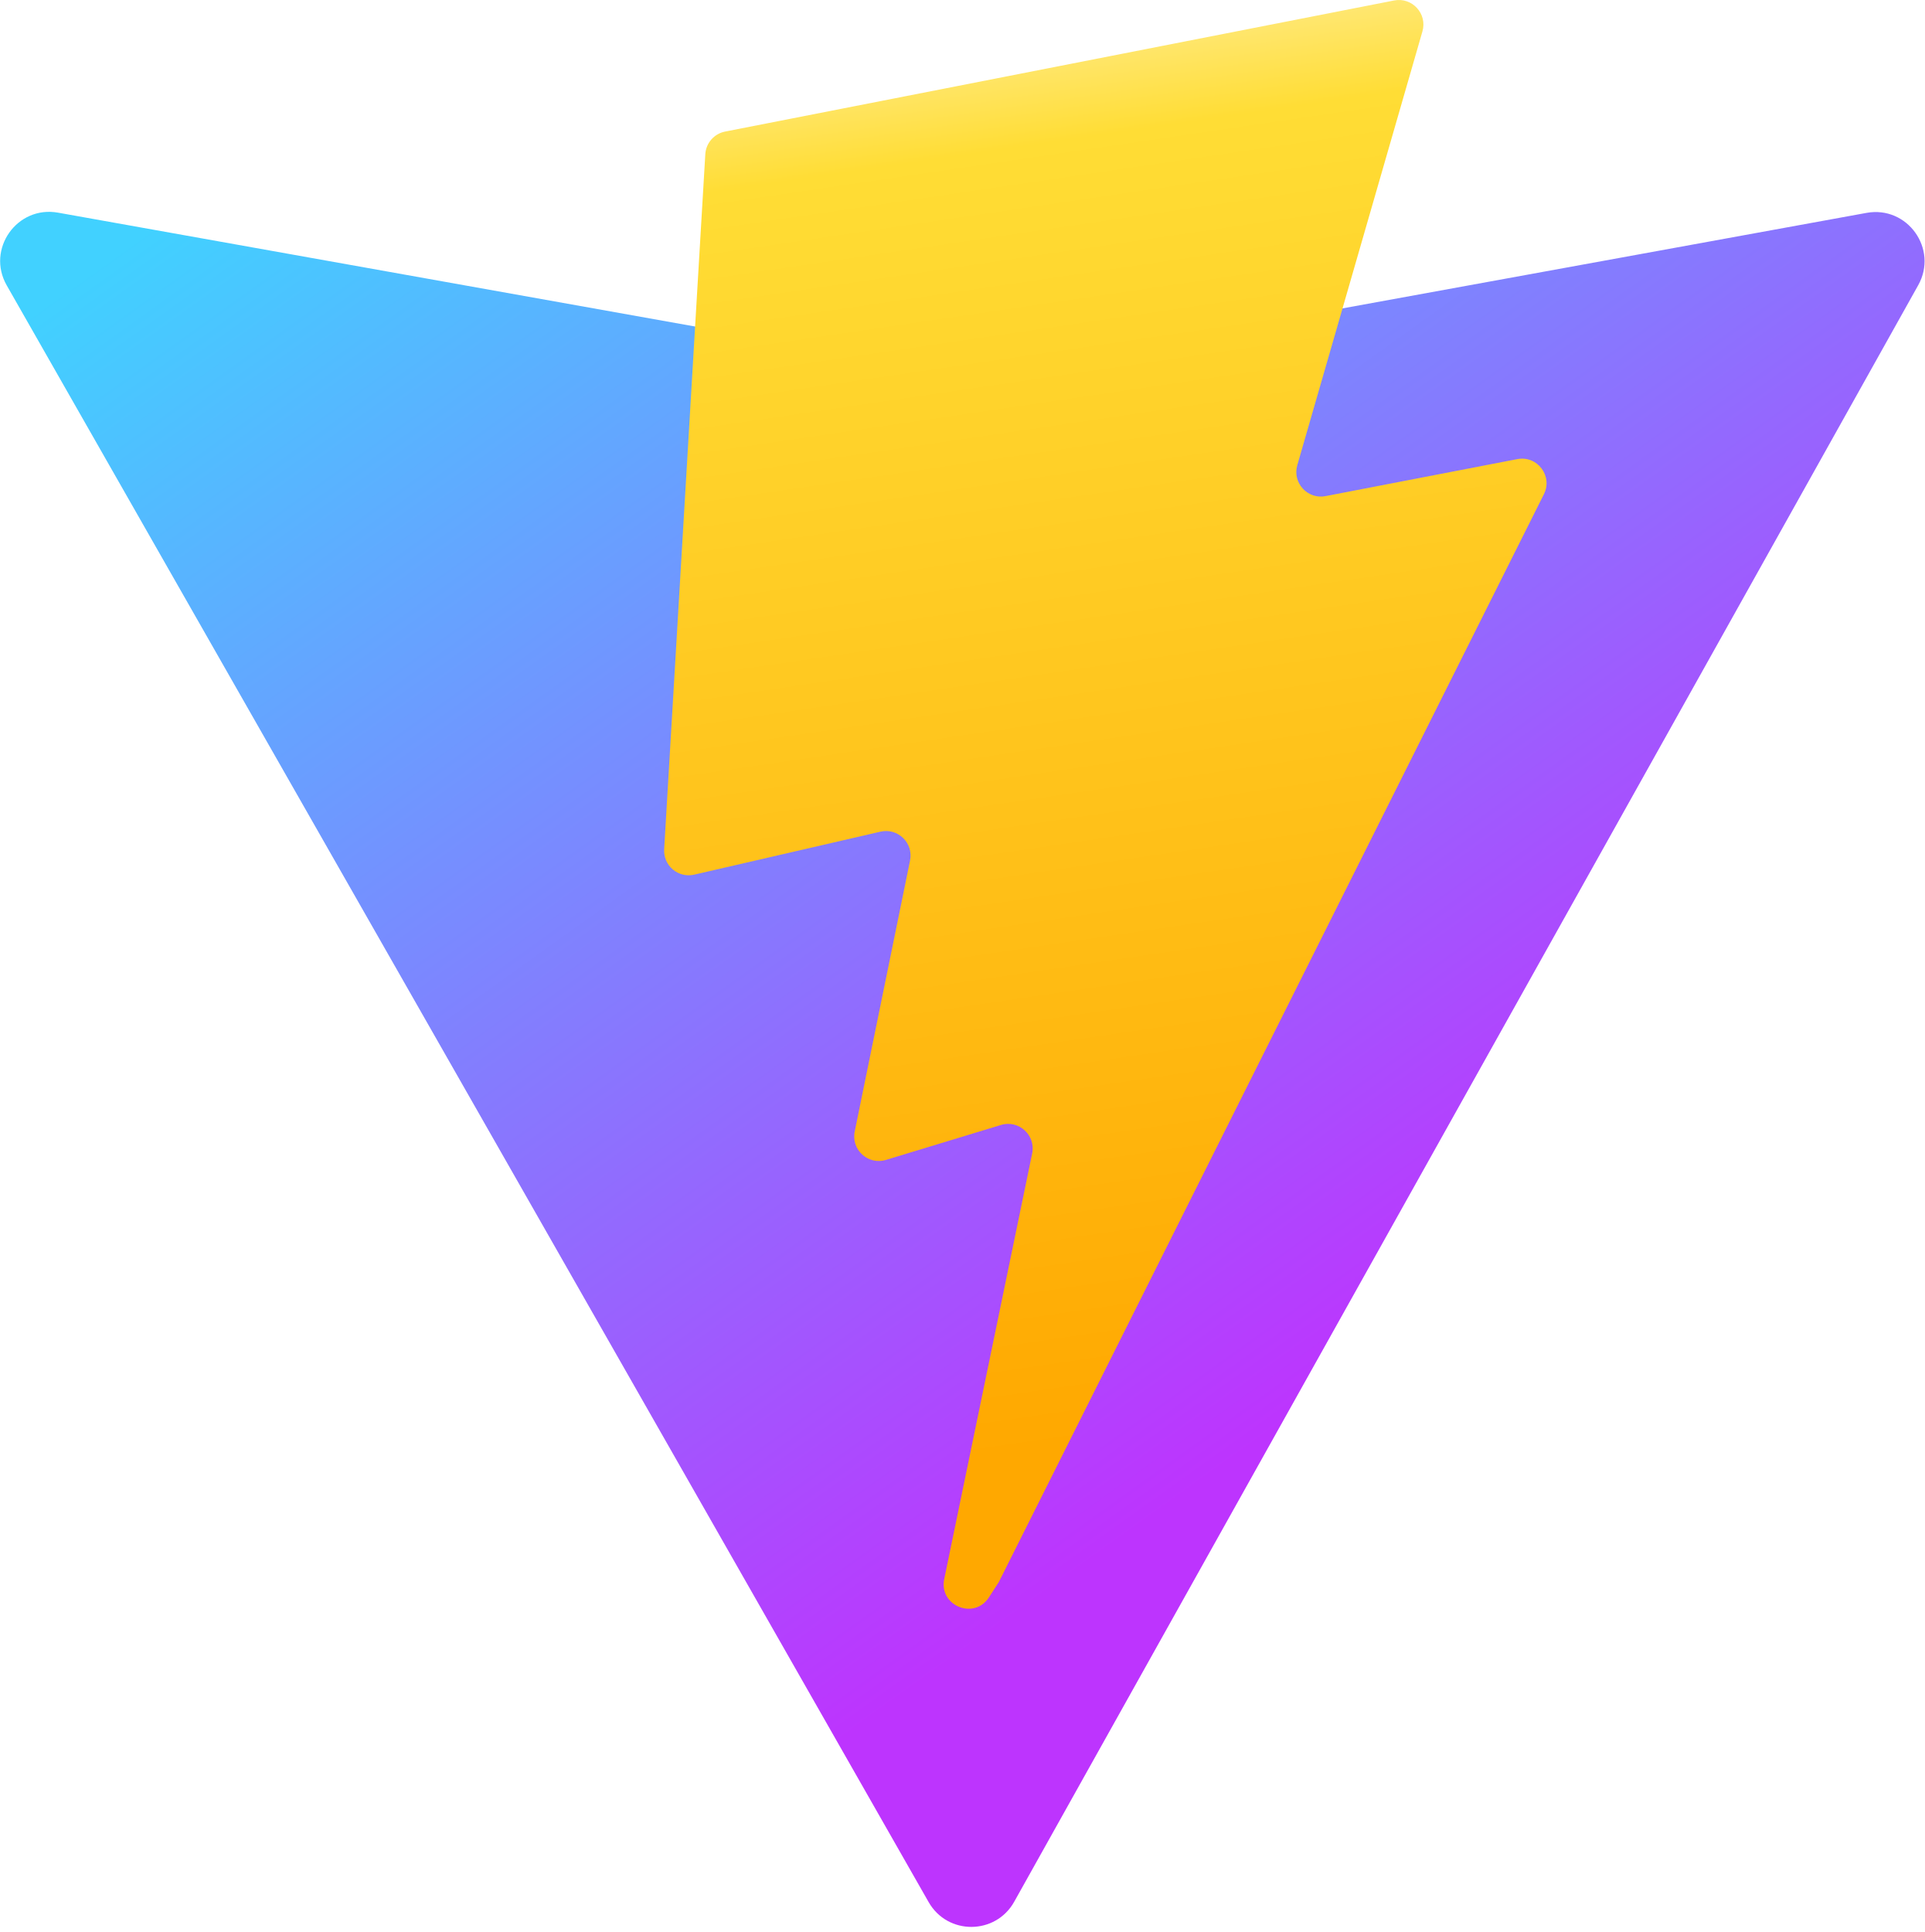
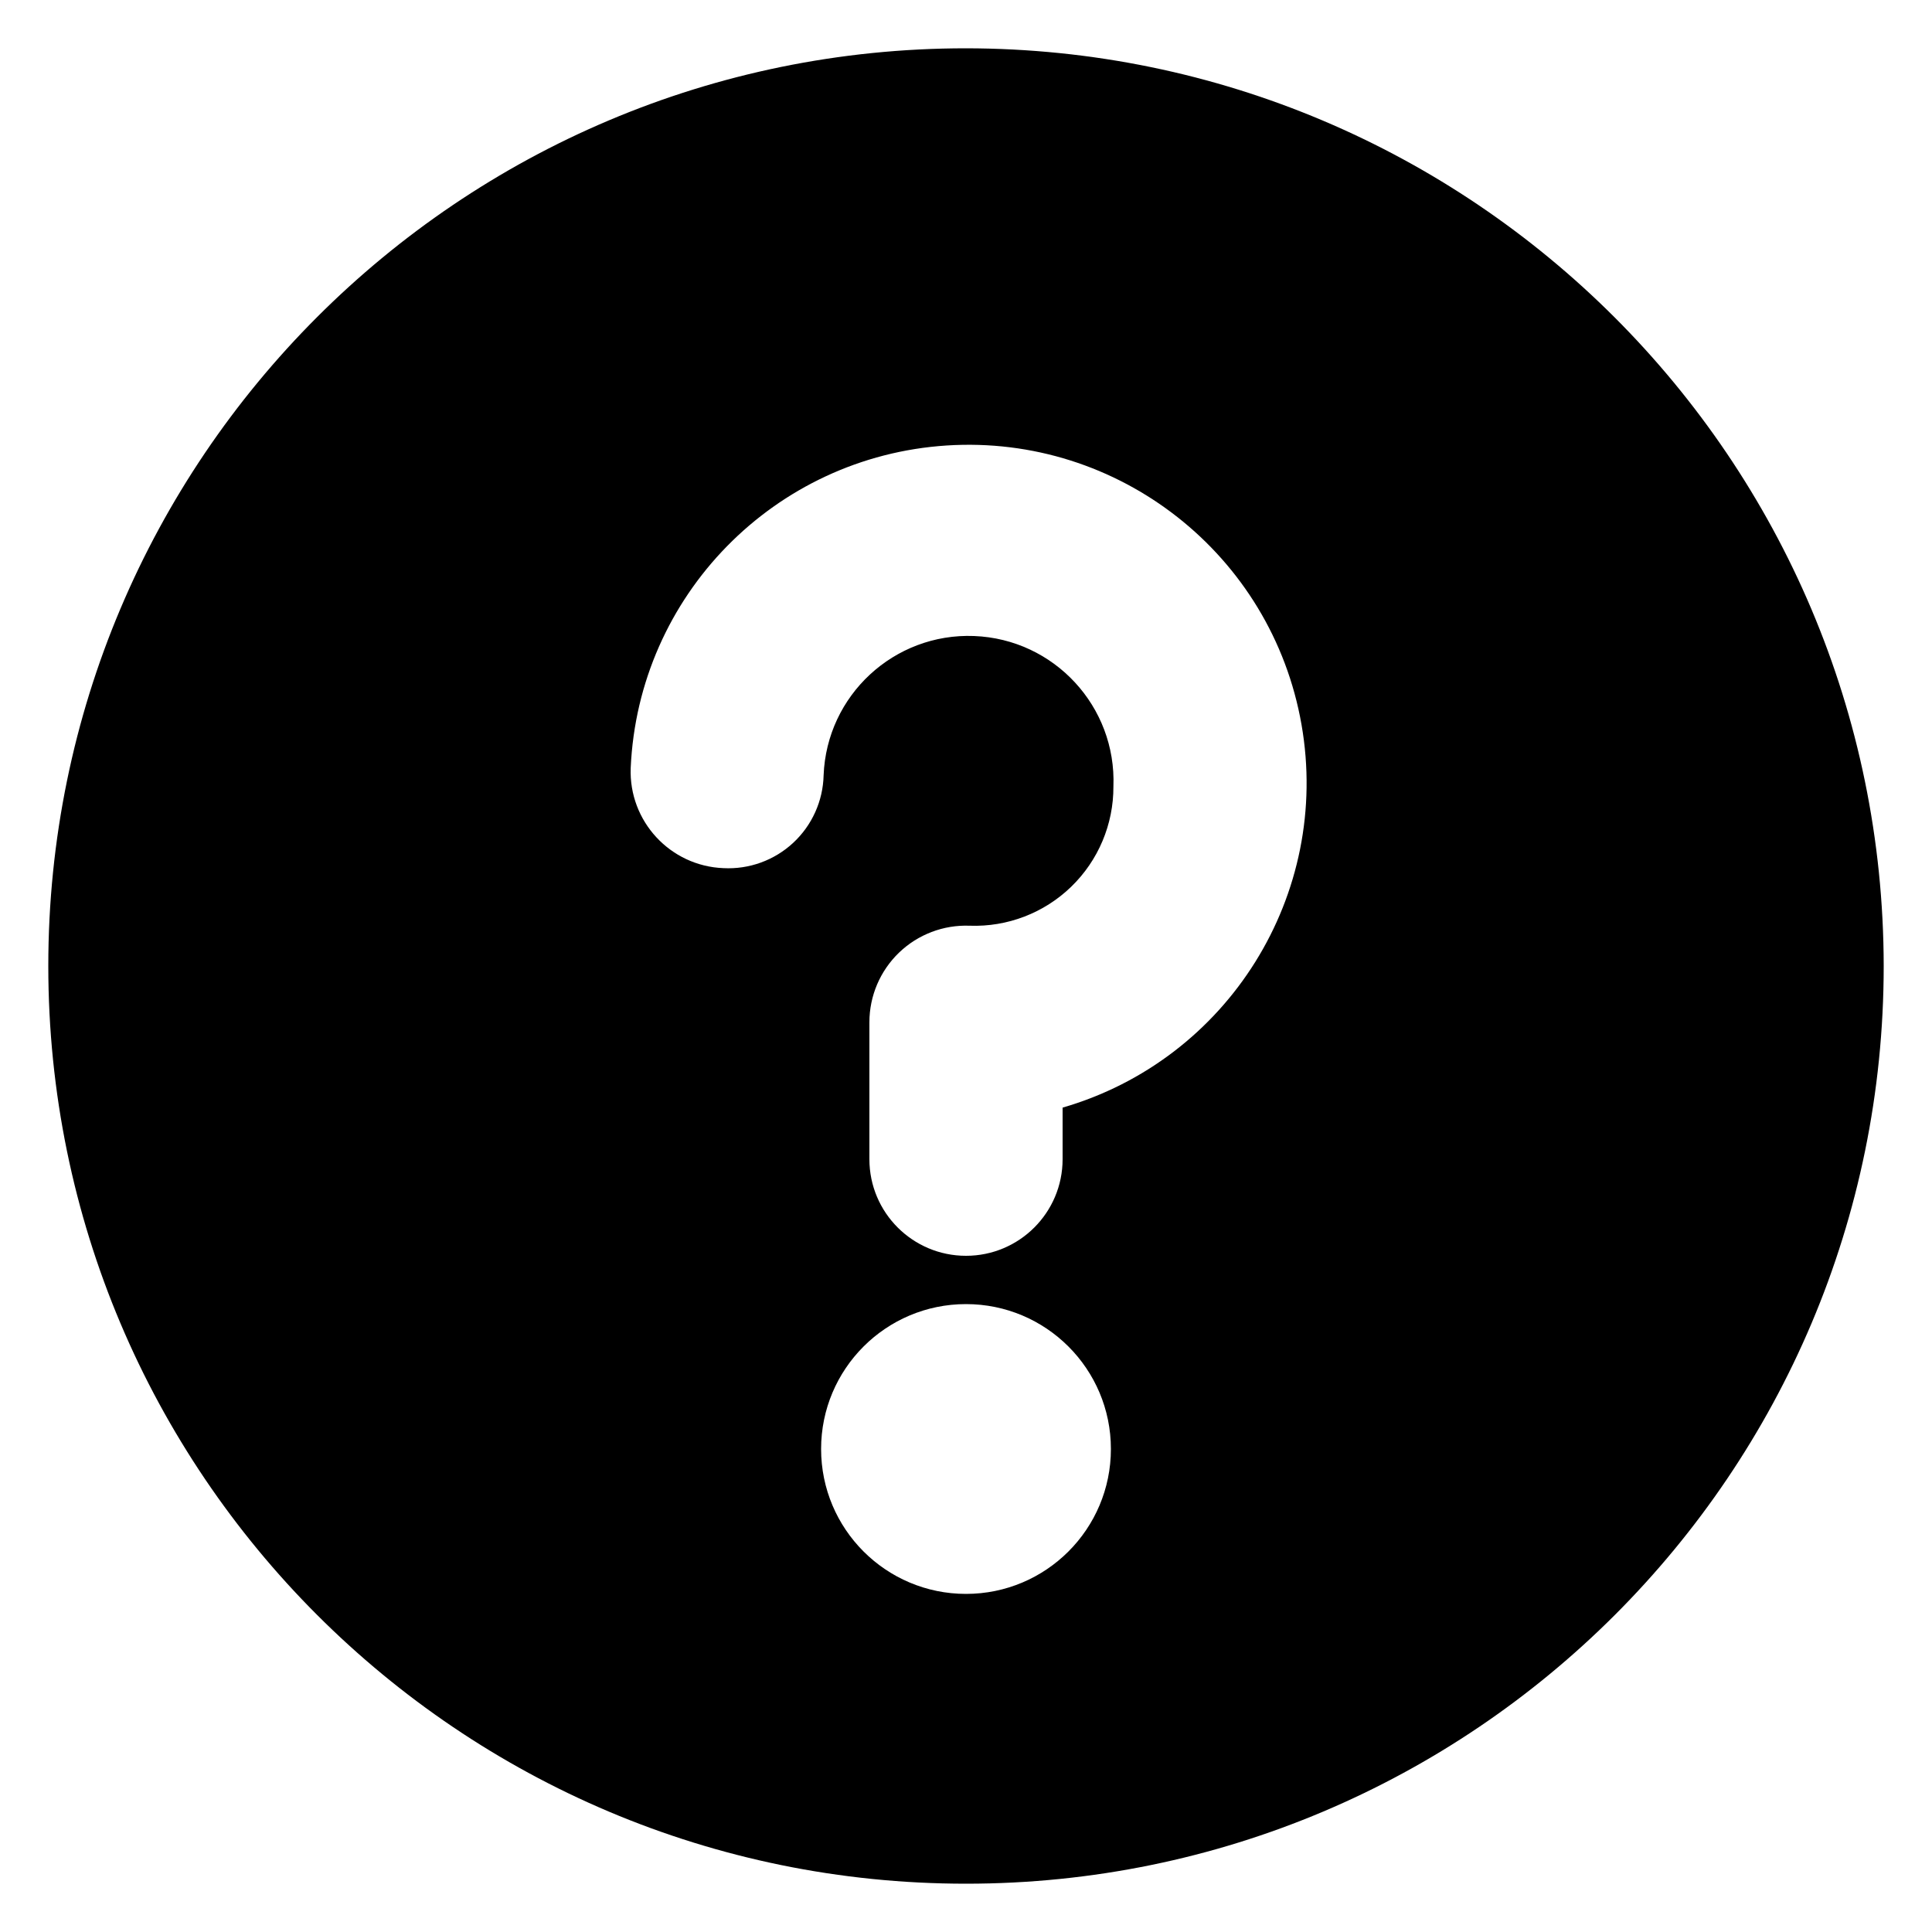
- <svg xmlns="http://www.w3.org/2000/svg" aria-hidden="true" role="img" class="iconify iconify--logos" width="31.88" height="32" preserveAspectRatio="xMidYMid meet" viewBox="0 0 256 257">
-   <defs>
-     <linearGradient id="IconifyId1813088fe1fbc01fb466" x1="-.828%" x2="57.636%" y1="7.652%" y2="78.411%">
-       <stop offset="0%" stop-color="#41D1FF" />
-       <stop offset="100%" stop-color="#BD34FE" />
-     </linearGradient>
-     <linearGradient id="IconifyId1813088fe1fbc01fb467" x1="43.376%" x2="50.316%" y1="2.242%" y2="89.03%">
-       <stop offset="0%" stop-color="#FFEA83" />
-       <stop offset="8.333%" stop-color="#FFDD35" />
-       <stop offset="100%" stop-color="#FFA800" />
-     </linearGradient>
-   </defs>
-   <path fill="url(#IconifyId1813088fe1fbc01fb466)" d="M255.153 37.938L134.897 252.976c-2.483 4.44-8.862 4.466-11.382.048L.875 37.958c-2.746-4.814 1.371-10.646 6.827-9.67l120.385 21.517a6.537 6.537 0 0 0 2.322-.004l117.867-21.483c5.438-.991 9.574 4.796 6.877 9.62Z" />
-   <path fill="url(#IconifyId1813088fe1fbc01fb467)" d="M185.432.063L96.44 17.501a3.268 3.268 0 0 0-2.634 3.014l-5.474 92.456a3.268 3.268 0 0 0 3.997 3.378l24.777-5.718c2.318-.535 4.413 1.507 3.936 3.838l-7.361 36.047c-.495 2.426 1.782 4.5 4.151 3.78l15.304-4.649c2.372-.72 4.652 1.36 4.15 3.788l-11.698 56.621c-.732 3.542 3.979 5.473 5.943 2.437l1.313-2.028l72.516-144.72c1.215-2.423-.88-5.186-3.54-4.672l-25.505 4.922c-2.396.462-4.435-1.77-3.759-4.114l16.646-57.705c.677-2.35-1.37-4.583-3.769-4.113Z" />
+ <svg xmlns="http://www.w3.org/2000/svg" class="w-6 h-6 text-gray-800 dark:text-white" aria-hidden="true" fill="currentColor" viewBox="0 0 20 20">
+   <path d="M10 .5a9.5 9.5 0 1 0 9.5 9.5A9.51 9.51 0 0 0 10 .5Zm0 16a1.5 1.5 0 1 1 0-3 1.5 1.5 0 0 1 0 3Zm1-5.034V12a1 1 0 0 1-2 0v-1.418a1 1 0 0 1 1.038-.999 1.436 1.436 0 0 0 1.488-1.441 1.501 1.501 0 1 0-3-.116.986.986 0 0 1-1.037.961 1 1 0 0 1-.96-1.037A3.5 3.5 0 1 1 11 11.466Z" />
</svg>
